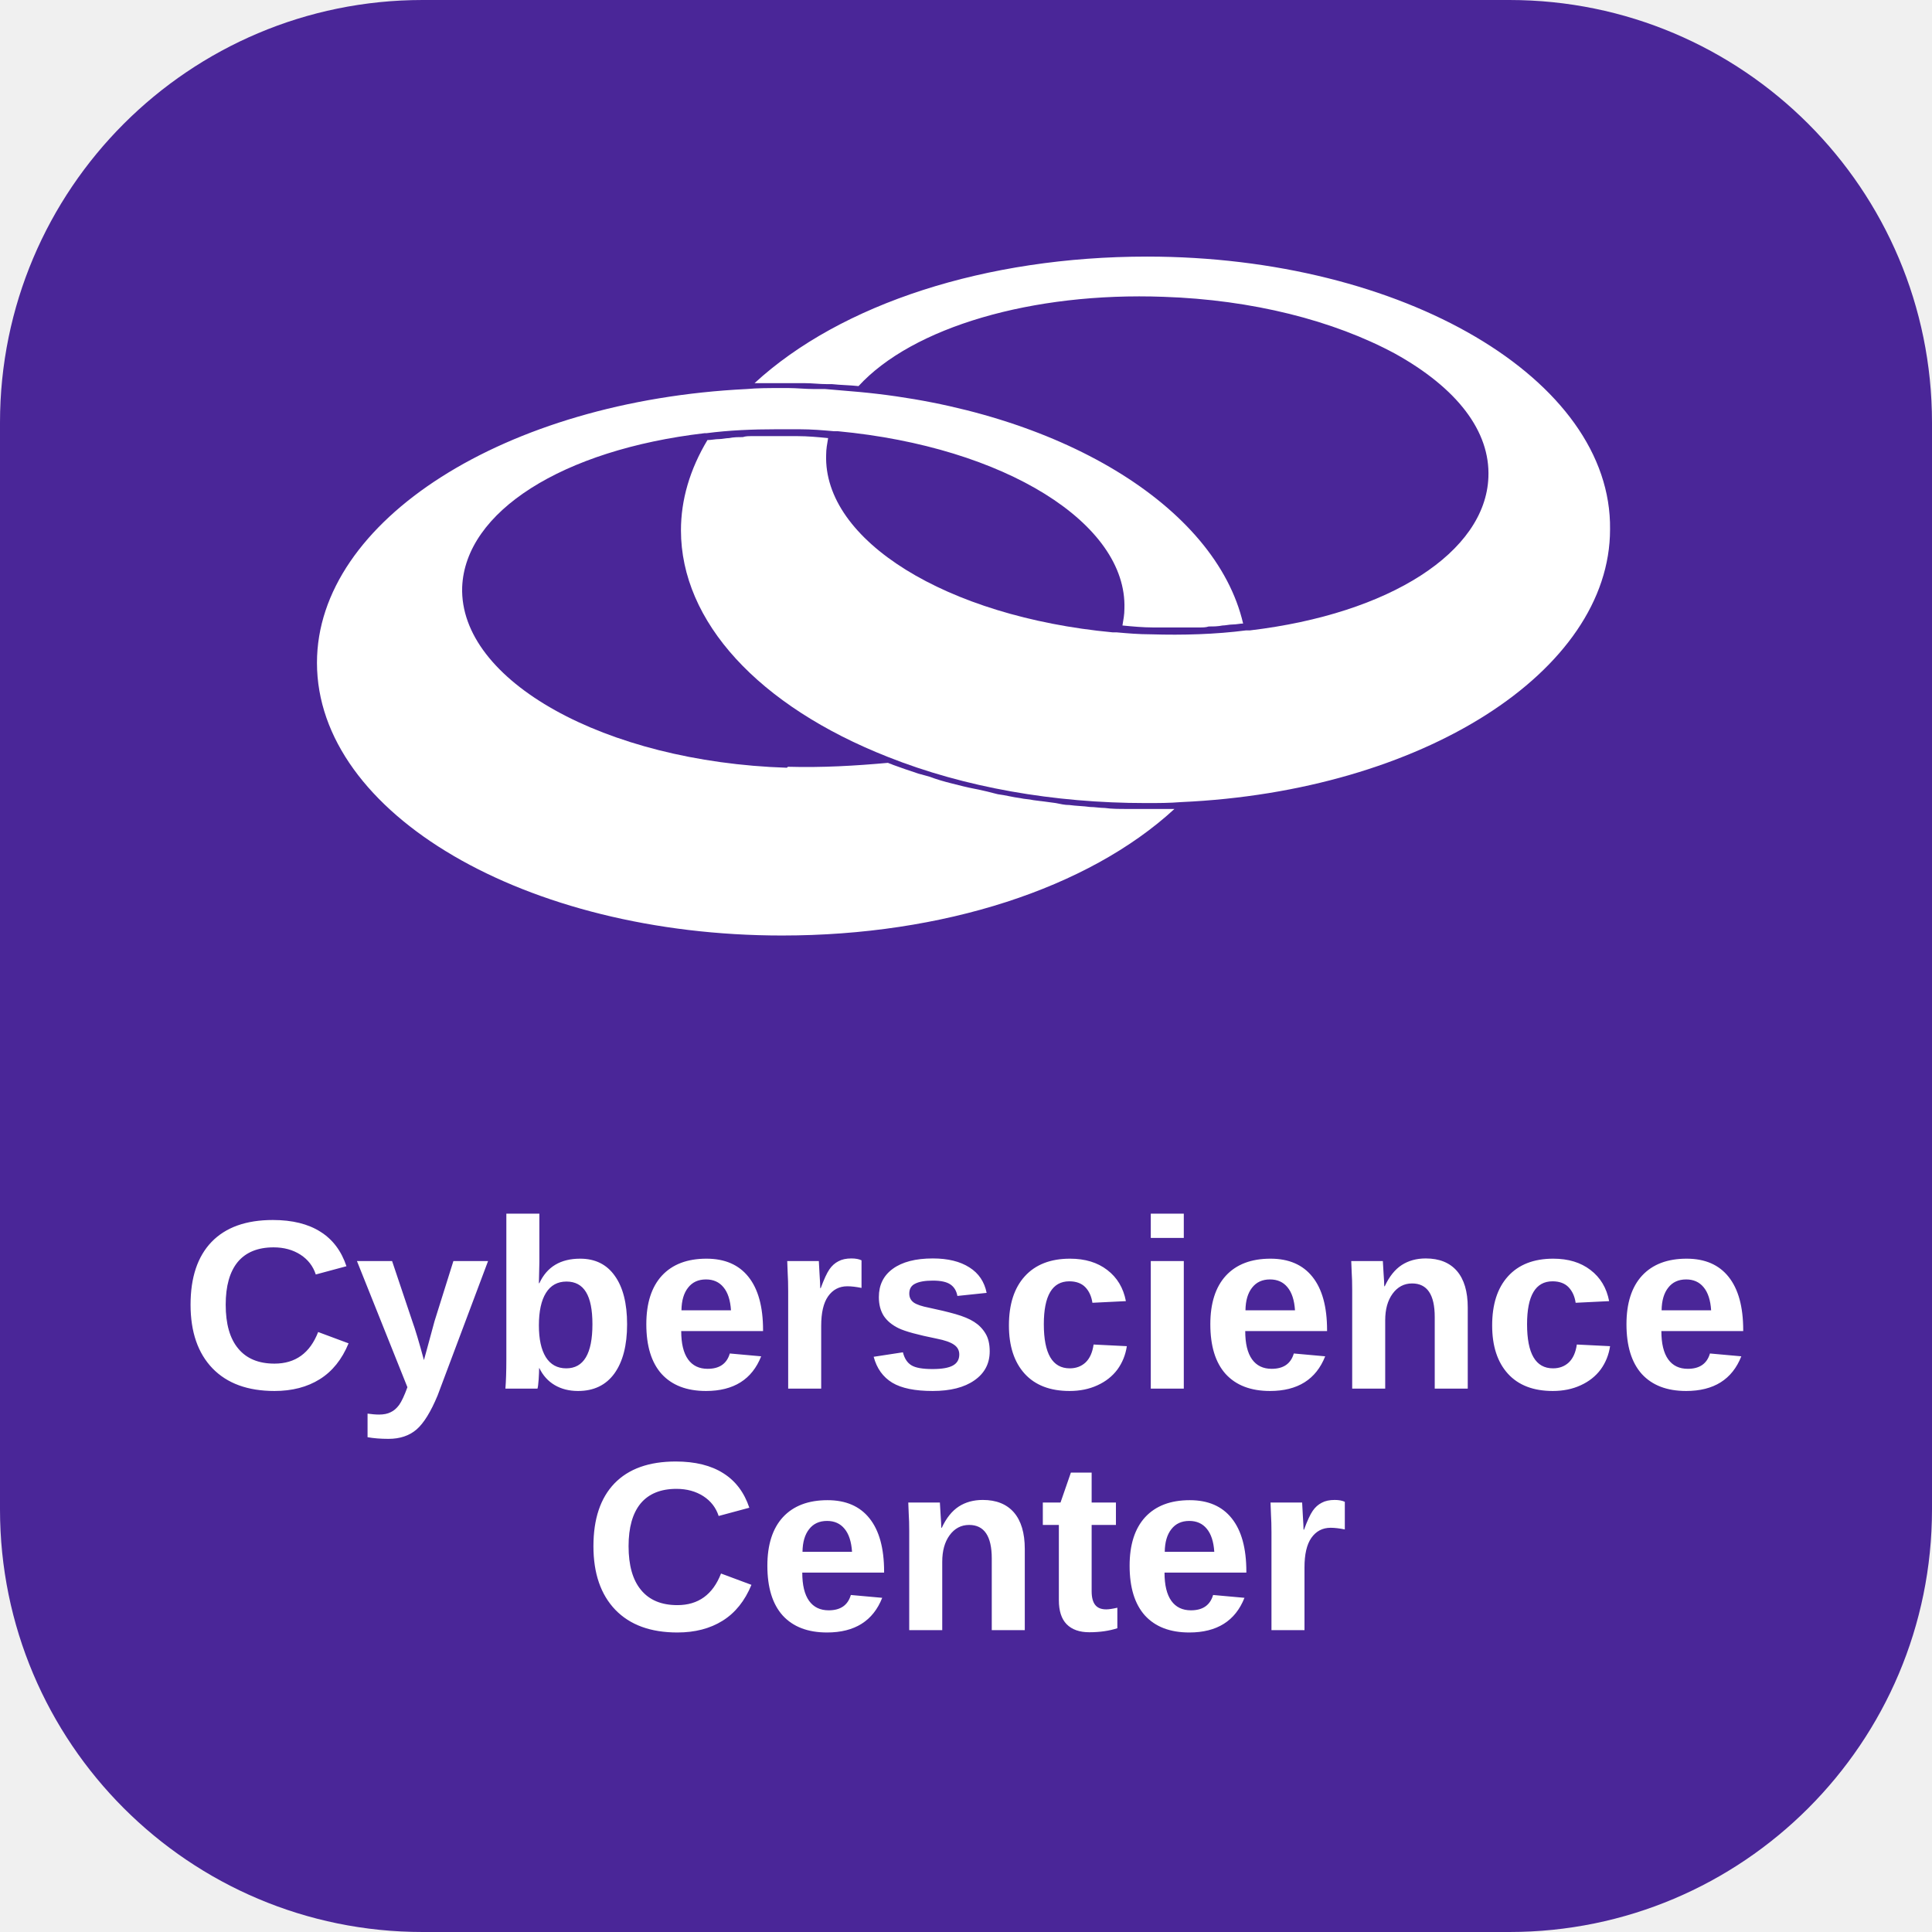
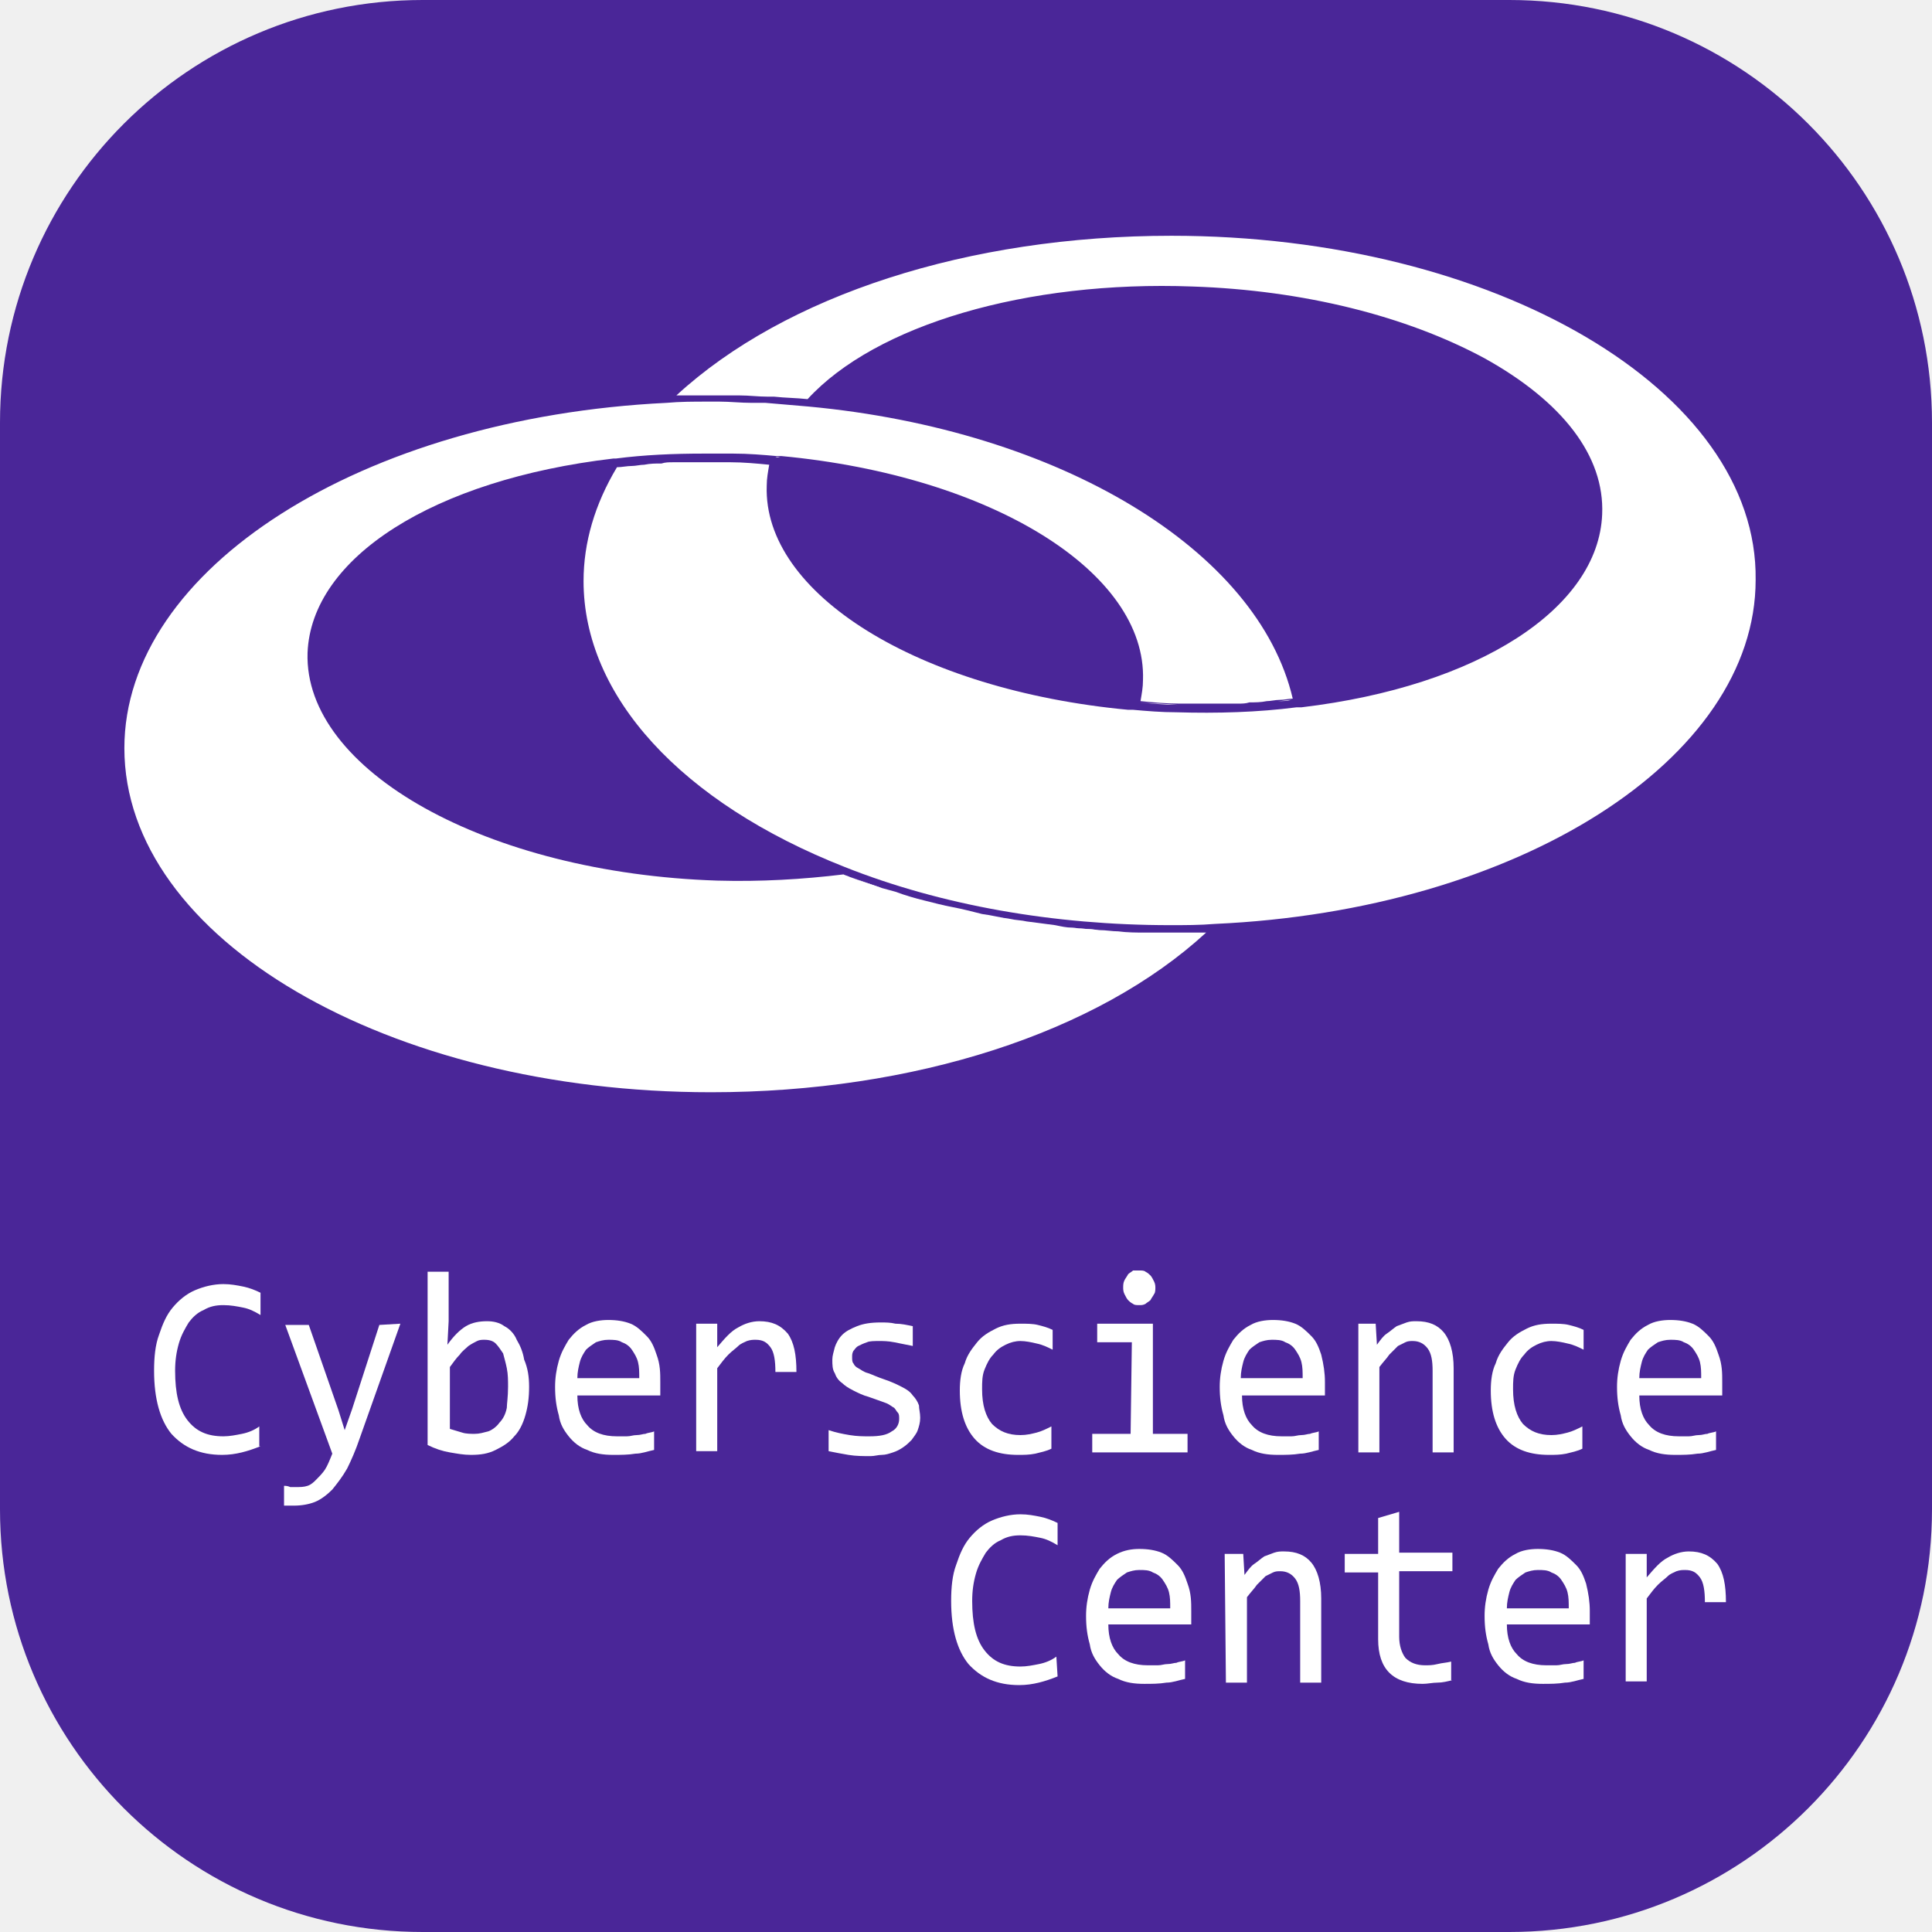
<svg xmlns="http://www.w3.org/2000/svg" width="128" height="128" viewBox="0 0 128 128" fill="none">
  <rect width="128" height="128" rx="28" fill="#4A2698" />
-   <g transform="translate(21 17) scale(0.65)" fill="#FFFFFF">
-     <path d="M86.3 4.1c9 .3 17.3 2.4 23.6 5.8 6.3 3.5 9.7 7.9 9.5 12.6-.3 7.6-10 13.9-24.3 15.6h-.4c-3.1.4-6.4.5-9.7.4-1.2 0-2.4-.1-3.5-.2h-.4c-17-1.6-29.5-9.4-29.2-18.1 0-.6.1-1.1.2-1.7-1-.1-2.1-.2-3.1-.2-.8 0-1.6 0-2.4 0-.3 0-.5 0-.8 0-.5 0-1 0-1.5 0-.3 0-.6 0-.9.1-.5 0-.9 0-1.4.1-.3 0-.7.1-1 .1-.4 0-.8.1-1.2.1-1.8 3-2.7 6.1-2.7 9.2 0 9.3 7.9 17.9 21.1 23.1 7.8 3.1 16.9 4.7 26.3 4.7 1.2 0 2.4 0 3.6-.1 24.5-1.1 43.7-13.3 43.7-27.8C132 12.5 110.7 0 84.6 0c-16.4 0-31.2 4.8-40 12.9.4 0 .8 0 1.2 0s.7 0 1.1 0c.6 0 1.2 0 1.9 0 .3 0 .6 0 .9 0 .8 0 1.5.1 2.3.1.2 0 .3 0 .5 0 .9.1 1.8.1 2.7.2 5.5-6 17.7-9.6 31.1-9.1Z" />
-     <path d="M47.9 52.1c-18.6-.6-33.4-8.9-33.1-18.4C15.1 26 25 19.7 39.5 18h.2c2.3-.3 4.7-.4 7.1-.4.8 0 1.6 0 2.4 0 1.2 0 2.4.1 3.5.2h.4c17 1.6 29.5 9.4 29.2 18.1 0 .6-.1 1.1-.2 1.7 1 .1 2.1.2 3.1.2.8 0 1.6 0 2.4 0 .3 0 .5 0 .8 0 .5 0 1 0 1.6 0 .3 0 .6 0 .9-.1.5 0 .9 0 1.4-.1.3 0 .7-.1 1-.1.4 0 .8-.1 1.1-.1-2.8-12-18.8-21.7-39.1-23.6-1.1-.1-2.3-.2-3.5-.3-.4 0-.7 0-1.1 0-.9 0-1.8-.1-2.6-.1-.3 0-.7 0-1 0-1.1 0-2.2 0-3.3.1C19.2 14.7 0 26.9 0 41.4c0 15.4 21.3 27.8 47.4 27.8 16.4 0 31.2-4.8 40-12.9-.4 0-.8 0-1.2 0-.5 0-1 0-1.6 0-.2 0-.4 0-.6 0-.5 0-1 0-1.5 0-.7 0-1.5 0-2.2-.1-.5 0-1-.1-1.5-.1-.7-.1-1.4-.1-2.1-.2-.5 0-.9-.1-1.4-.2-.8-.1-1.5-.2-2.3-.3-.4-.1-.9-.1-1.3-.2-.8-.1-1.5-.3-2.3-.4-.4-.1-.8-.2-1.2-.3-.8-.2-1.5-.3-2.3-.5-.4-.1-.8-.2-1.2-.3-.8-.2-1.5-.4-2.3-.7-.4-.1-.7-.2-1.1-.3-.9-.3-1.8-.6-2.6-.9-.2-.1-.3-.1-.5-.2-3.3.3-6.7.5-10.2.4Z" />
+   <style>
+     .st0 { fill: #FFFFFF; }
+   </style>
+   <g transform="translate(8.24 15.62) scale(0.82)">
+     <g>
+       <path class="st0" d="M86.3,4.1c9,0.3,17.3,2.4,23.6,5.8c6.3,3.5,9.7,7.9,9.5,12.6c-0.3,7.6-10,13.9-24.3,15.6l0,0h-0.4c-3.1,0.4-6.4,0.5-9.7,0.4c-1.2,0-2.4-0.1-3.5-0.2h-0.4l0,0c-17-1.6-29.5-9.4-29.2-18.1c0-0.6,0.1-1.1,0.2-1.7c-1-0.1-2.1-0.2-3.1-0.2c-0.8,0-1.6,0-2.4,0c-0.3,0-0.5,0-0.8,0c-0.5,0-1,0-1.5,0c-0.3,0-0.6,0-0.9,0.1c-0.5,0-0.9,0-1.4,0.1c-0.3,0-0.7,0.1-1,0.1c-0.4,0-0.8,0.1-1.2,0.1c-1.8,3-2.7,6.1-2.7,9.2c0,9.3,7.9,17.9,21.1,23.1c7.8,3.1,16.9,4.7,26.3,4.7c1.2,0,2.4,0,3.6-0.1c24.5-1.1,43.7-13.3,43.7-27.8C132,12.5,110.7,0,84.6,0c-16.4,0-31.2,4.8-40,12.9c0.4,0,0.8,0,1.2,0s0.7,0,1.1,0c0.6,0,1.2,0,1.9,0c0.3,0,0.6,0,0.9,0c0.8,0,1.5,0.1,2.3,0.1c0.2,0,0.3,0,0.5,0c0.9,0.1,1.8,0.1,2.7,0.2C60.7,7.2,72.9,3.6,86.3,4.1z" />
+       <path class="st0" d="M47.9,52.1c-18.6-0.6-33.4-8.9-33.1-18.4C15.1,26,25,19.7,39.5,18l0,0h0.2c2.3-0.3,4.7-0.4,7.1-0.4c0.8,0,1.6,0,2.4,0c1.2,0,2.4,0.1,3.5,0.2h0.4l0,0c17,1.6,29.5,9.4,29.2,18.1c0,0.6-0.1,1.1-0.2,1.7c1,0.1,2.1,0.2,3.1,0.2c0.8,0,1.6,0,2.4,0c0.3,0,0.5,0,0.8,0c0.5,0,1,0,1.6,0c0.3,0,0.6,0,0.9-0.1c0.5,0,0.9,0,1.4-0.1c0.3,0,0.7-0.1,1-0.1c0.4,0,0.8-0.1,1.1-0.1c-2.8-12-18.8-21.7-39.1-23.6c-1.1-0.1-2.3-0.2-3.5-0.3c-0.4,0-0.7,0-1.1,0c-0.9,0-1.8-0.1-2.6-0.1c-0.3,0-0.7,0-1,0c-1.1,0-2.2,0-3.3,0.1C19.2,14.7,0,26.9,0,41.4c0,15.4,21.3,27.8,47.4,27.8c16.4,0,31.2-4.8,40-12.9c-0.4,0-0.8,0-1.2,0c-0.5,0-1,0-1.6,0c-0.2,0-0.4,0-0.6,0c-0.5,0-1,0-1.5,0c-0.7,0-1.5,0-2.2-0.1c-0.5,0-1-0.1-1.5-0.1C78,56,77.3,56,76.6,55.9c-0.5,0-0.9-0.1-1.4-0.2c-0.8-0.1-1.5-0.2-2.3-0.3c-0.4-0.1-0.9-0.1-1.3-0.2c-0.8-0.1-1.5-0.3-2.3-0.4c-0.4-0.1-0.8-0.2-1.2-0.3c-0.8-0.2-1.5-0.3-2.3-0.5c-0.4-0.1-0.8-0.2-1.2-0.3c-0.8-0.2-1.5-0.4-2.3-0.7c-0.4-0.1-0.7-0.2-1.1-0.3c-0.9-0.3-1.8-0.6-2.6-0.9c-0.2-0.1-0.3-0.1-0.5-0.2C54.8,52,51.4,52.2,47.9,52.1z" />
+       <path class="st0" d="M50.7,13.6c0.4,0,0.7,0,1.1,0C51.4,13.6,51,13.6,50.7,13.6z" />
+       <path class="st0" d="M85.1,37.9c-1,0-2.1-0.1-3.1-0.2l0,0C83,37.8,84.1,37.8,85.1,37.9z" />
+       <path class="st0" d="M47.4,13.5c-0.1,0-0.2,0-0.3,0c0.3,0,0.7,0,1,0C47.8,13.5,47.6,13.5,47.4,13.5z" />
+       <path class="st0" d="M80.2,56.2c0.7,0,1.5,0.1,2.2,0.1C81.7,56.3,81,56.2,80.2,56.2z" />
+       <path class="st0" d="M39.5,18L39.5,18c0.1,0,0.1,0,0.2,0H39.5z" />
+       <path class="st0" d="M46.7,17.6c0.8,0,1.6,0,2.4,0C48.3,17.6,47.5,17.6,46.7,17.6z" />
+       <path class="st0" d="M90.8,37.8c0.5,0,0.9,0,1.4-0.1C91.7,37.8,91.3,37.8,90.8,37.8z" />
+       <path class="st0" d="M88.3,37.9c0.5,0,1,0,1.6,0C89.3,37.9,88.8,37.9,88.3,37.9z" />
+       <path class="st0" d="M94.3,37.5c-0.4,0-0.7,0.1-1.1,0.1C93.6,37.6,93.9,37.6,94.3,37.5L94.3,37.5z" />
+       <path class="st0" d="M62.3,53.1c0.7,0.2,1.5,0.5,2.3,0.7C63.8,53.5,63,53.3,62.3,53.1z" />
+       <path class="st0" d="M87.5,37.9c-0.8,0-1.6,0-2.4,0C85.9,37.9,86.7,37.9,87.5,37.9z" />
+       <path class="st0" d="M65.7,54c0.7,0.2,1.5,0.4,2.3,0.5C67.2,54.4,66.5,54.2,65.7,54z" />
+       <path class="st0" d="M76.5,55.9c0.7,0.1,1.5,0.1,2.2,0.2C78,56.1,77.2,56,76.5,55.9z" />
+       <path class="st0" d="M86.1,56.3c-0.7,0-1.4,0-2.2,0c0.2,0,0.4,0,0.6,0C85.1,56.3,85.6,56.3,86.1,56.3z" />
+       <path class="st0" d="M58.6,51.8c0.9,0.3,1.7,0.6,2.6,0.9C60.3,52.5,59.5,52.1,58.6,51.8z" />
+       <path class="st0" d="M53,17.9h-0.4C52.8,17.8,52.9,17.9,53,17.9L53,17.9z" />
+       <path class="st0" d="M72.8,55.5c0.8,0.1,1.5,0.2,2.3,0.3C74.3,55.7,73.6,55.6,72.8,55.5z" />
+       <path class="st0" d="M69.2,54.8c0.8,0.2,1.5,0.3,2.3,0.4C70.8,55.1,70,55,69.2,54.8z" />
+       <g>
+         <path class="st0" d="M11,97.8c-1,0.4-2,0.7-3.1,0.7c-1.8,0-3.1-0.6-4.1-1.7c-0.9-1.1-1.4-2.8-1.4-5.1c0-1.1,0.1-2.1,0.4-2.9c0.3-0.9,0.6-1.6,1.1-2.2s1.1-1.1,1.8-1.4s1.5-0.5,2.3-0.5c0.6,0,1.1,0.1,1.6,0.2s1,0.3,1.4,0.5v1.8c-0.5-0.3-0.9-0.5-1.4-0.6s-1-0.2-1.6-0.2s-1.1,0.1-1.6,0.4c-0.5,0.2-0.9,0.6-1.2,1c-0.3,0.5-0.6,1-0.8,1.7c-0.2,0.7-0.3,1.4-0.3,2.2c0,1.8,0.3,3.1,1,4S6.7,97,8,97c0.5,0,1-0.1,1.5-0.2s1-0.3,1.4-0.6v1.6H11z" />
+         <path class="st0" d="M22.3,87.9L19,97.2c-0.3,0.9-0.7,1.8-1,2.4c-0.4,0.7-0.8,1.2-1.2,1.7c-0.4,0.4-0.9,0.8-1.4,1s-1.1,0.3-1.7,0.3c-0.2,0-0.3,0-0.4,0c-0.1,0-0.3,0-0.4,0V101c0.1,0,0.3,0,0.5,0.1c0.2,0,0.3,0,0.5,0c0.3,0,0.6,0,0.9-0.1c0.3-0.1,0.5-0.3,0.7-0.5s0.5-0.5,0.7-0.8s0.4-0.8,0.6-1.3L13,88h1.9l2.4,6.9l0.5,1.6l0.6-1.7l2.2-6.8L22.3,87.9L22.3,87.9z" />
+         <path class="st0" d="M32.7,93c0,0.9-0.1,1.6-0.3,2.3c-0.2,0.7-0.5,1.3-0.9,1.7c-0.4,0.5-0.9,0.8-1.5,1.1c-0.6,0.3-1.2,0.4-2,0.4c-0.6,0-1.1-0.1-1.7-0.2s-1.2-0.3-1.8-0.6v-14h1.7v4l-0.1,1.9c0.5-0.7,1-1.2,1.5-1.5s1.1-0.4,1.7-0.4c0.5,0,1,0.1,1.4,0.4c0.4,0.2,0.8,0.6,1,1.1c0.3,0.5,0.5,1,0.6,1.6C32.6,91.5,32.7,92.2,32.7,93z M31,93c0-0.5,0-1-0.1-1.5s-0.2-0.8-0.3-1.2c-0.2-0.3-0.4-0.6-0.6-0.8c-0.2-0.2-0.5-0.3-0.9-0.3c-0.2,0-0.4,0-0.6,0.1s-0.4,0.2-0.7,0.4c-0.2,0.2-0.5,0.4-0.7,0.7c-0.3,0.3-0.5,0.6-0.8,1v5c0.3,0.1,0.7,0.2,1,0.3c0.3,0.1,0.7,0.1,1,0.1c0.4,0,0.7-0.1,1.1-0.2c0.3-0.1,0.7-0.4,0.9-0.7c0.3-0.3,0.5-0.7,0.6-1.2C30.9,94.4,31,93.8,31,93z" />
+         <path class="st0" d="M43.3,92.6c0,0.3,0,0.5,0,0.6c0,0.2,0,0.3,0,0.5h-6.7c0,1.1,0.3,1.9,0.8,2.4c0.5,0.6,1.3,0.9,2.4,0.9c0.3,0,0.6,0,0.8,0c0.3,0,0.5-0.1,0.8-0.1s0.5-0.1,0.7-0.1c0.2-0.1,0.5-0.1,0.7-0.2v1.5c-0.5,0.1-1,0.3-1.5,0.3c-0.6,0.1-1.2,0.1-1.8,0.1c-0.8,0-1.5-0.1-2.1-0.4c-0.6-0.2-1.1-0.6-1.5-1.1s-0.7-1-0.8-1.7c-0.2-0.7-0.3-1.4-0.3-2.3c0-0.7,0.1-1.4,0.3-2.1s0.5-1.2,0.8-1.7c0.4-0.5,0.8-0.9,1.4-1.2c0.5-0.3,1.2-0.4,1.8-0.4c0.7,0,1.3,0.1,1.8,0.3c0.5,0.2,0.9,0.6,1.3,1c0.4,0.4,0.6,0.9,0.8,1.5C43.3,91.2,43.3,91.9,43.3,92.6z M41.6,92.3c0-0.5,0-0.9-0.1-1.3s-0.3-0.7-0.5-1s-0.5-0.5-0.8-0.6c-0.3-0.2-0.7-0.2-1.1-0.2c-0.4,0-0.7,0.1-1,0.2c-0.3,0.2-0.6,0.4-0.8,0.6c-0.2,0.3-0.4,0.6-0.5,1s-0.2,0.8-0.2,1.3H41.6z" />
+         <path class="st0" d="M46.4,87.9h1.5v1.9c0.6-0.7,1.1-1.3,1.7-1.6c0.5-0.3,1.1-0.5,1.7-0.5c1,0,1.7,0.3,2.3,1c0.5,0.7,0.7,1.7,0.7,3.1h-1.7c0-0.9-0.1-1.6-0.4-2c-0.3-0.4-0.6-0.6-1.2-0.6c-0.2,0-0.4,0-0.7,0.1c-0.2,0.1-0.5,0.2-0.7,0.4c-0.2,0.2-0.5,0.4-0.8,0.7c-0.3,0.3-0.6,0.7-0.9,1.1v6.7h-1.7V87.9H46.4z" />
+         <path class="st0" d="M64.3,95.5c0,0.4-0.1,0.7-0.2,1s-0.3,0.5-0.5,0.8c-0.2,0.2-0.4,0.4-0.7,0.6s-0.5,0.3-0.8,0.4s-0.6,0.2-0.9,0.2c-0.3,0-0.6,0.1-0.9,0.1c-0.6,0-1.2,0-1.8-0.1s-1.1-0.2-1.6-0.3v-1.7c0.6,0.2,1.1,0.3,1.7,0.4c0.6,0.1,1.1,0.1,1.6,0.1c0.8,0,1.4-0.1,1.8-0.4c0.4-0.2,0.6-0.6,0.6-1c0-0.2,0-0.4-0.1-0.5s-0.2-0.3-0.3-0.4c-0.2-0.1-0.4-0.3-0.7-0.4s-0.8-0.3-1.4-0.5c-0.4-0.1-0.8-0.3-1.2-0.5s-0.7-0.4-0.9-0.6c-0.3-0.2-0.5-0.5-0.6-0.8c-0.2-0.3-0.2-0.7-0.2-1.1c0-0.3,0.1-0.6,0.2-1c0.1-0.3,0.3-0.7,0.6-1s0.7-0.5,1.2-0.7s1.1-0.3,1.9-0.3c0.4,0,0.8,0,1.2,0.1c0.5,0,0.9,0.1,1.4,0.2v1.6c-0.5-0.1-1-0.2-1.5-0.3c-0.5-0.1-0.9-0.1-1.2-0.1c-0.4,0-0.8,0-1,0.1c-0.3,0.1-0.5,0.2-0.7,0.3c-0.2,0.1-0.3,0.3-0.4,0.4c-0.1,0.2-0.1,0.3-0.1,0.5s0,0.4,0.1,0.5c0.1,0.2,0.2,0.3,0.4,0.4s0.4,0.3,0.8,0.4c0.3,0.1,0.7,0.3,1.3,0.5s1,0.4,1.4,0.6s0.7,0.4,0.9,0.7c0.2,0.2,0.4,0.5,0.5,0.8C64.2,94.8,64.3,95.1,64.3,95.5z" />
+         <path class="st0" d="M74.9,98c-0.4,0.2-0.9,0.3-1.3,0.4c-0.5,0.1-0.9,0.1-1.4,0.1c-1.5,0-2.7-0.4-3.5-1.3s-1.2-2.2-1.2-3.9c0-0.8,0.1-1.6,0.4-2.2c0.2-0.7,0.6-1.2,1-1.7s0.9-0.8,1.5-1.1c0.6-0.3,1.2-0.4,2-0.4c0.5,0,1,0,1.4,0.1s0.8,0.2,1.2,0.4V90c-0.4-0.2-0.8-0.4-1.3-0.5c-0.4-0.1-0.9-0.2-1.3-0.2s-0.8,0.1-1.2,0.3c-0.4,0.2-0.7,0.4-1,0.8c-0.3,0.3-0.5,0.7-0.7,1.2s-0.2,1-0.2,1.6c0,1.3,0.3,2.2,0.8,2.8c0.6,0.6,1.3,0.9,2.3,0.9c0.5,0,0.9-0.1,1.3-0.2s0.8-0.3,1.2-0.5C74.9,96.2,74.9,98,74.9,98z" />
+         <path class="st0" d="M81.4,89.4h-2.8v-1.5h4.5v8.9h2.8v1.5h-7.7v-1.5h3.1L81.4,89.4L81.4,89.4z M82,83.6c0.2,0,0.4,0,0.5,0.1c0.2,0.1,0.3,0.2,0.4,0.3c0.1,0.1,0.2,0.3,0.3,0.5C83.3,84.7,83.3,84.9,83.3,85s0,0.4-0.1,0.5c-0.1,0.2-0.2,0.3-0.3,0.5c-0.1,0.1-0.3,0.2-0.4,0.3c-0.2,0.1-0.3,0.1-0.5,0.1s-0.4,0-0.5-0.1c-0.2-0.1-0.3-0.2-0.4-0.3C81,85.9,80.9,85.7,80.8,85.5c-0.1-0.2-0.1-0.4-0.1-0.5c0-0.2,0-0.4,0.1-0.6s0.2-0.3,0.3-0.5c0.1-0.1,0.3-0.2,0.4-0.3C81.6,83.6,81.8,83.6,82,83.6z" />
+         <path class="st0" d="M97,92.6c0,0.3,0,0.5,0,0.6c0,0.2,0,0.3,0,0.5h-6.7c0,1.1,0.3,1.9,0.8,2.4c0.5,0.6,1.3,0.9,2.4,0.9c0.3,0,0.6,0,0.8,0c0.3,0,0.5-0.1,0.8-0.1s0.5-0.1,0.7-0.1c0.2-0.1,0.5-0.1,0.7-0.2v1.5c-0.5,0.1-1,0.3-1.5,0.3c-0.6,0.1-1.2,0.1-1.8,0.1c-0.8,0-1.5-0.1-2.1-0.4c-0.6-0.2-1.1-0.6-1.5-1.1s-0.7-1-0.8-1.7c-0.2-0.7-0.3-1.4-0.3-2.3c0-0.7,0.1-1.4,0.3-2.1c0.2-0.7,0.5-1.2,0.8-1.7c0.4-0.5,0.8-0.9,1.4-1.2c0.5-0.3,1.2-0.4,1.8-0.4c0.7,0,1.3,0.1,1.8,0.3c0.5,0.2,0.9,0.6,1.3,1s0.6,0.9,0.8,1.5C96.9,91.2,97,91.9,97,92.6z M95.2,92.3c0-0.5,0-0.9-0.1-1.3s-0.3-0.7-0.5-1s-0.5-0.5-0.8-0.6c-0.3-0.2-0.7-0.2-1.1-0.2s-0.7,0.1-1,0.2c-0.3,0.2-0.6,0.4-0.8,0.6c-0.2,0.3-0.4,0.6-0.5,1s-0.2,0.8-0.2,1.3H95.2z" />
+         <path class="st0" d="M99.6,87.9h1.5l0.1,1.7c0.3-0.4,0.5-0.7,0.8-0.9c0.3-0.2,0.5-0.4,0.8-0.6c0.3-0.1,0.5-0.2,0.8-0.3c0.3-0.1,0.5-0.1,0.8-0.1c1,0,1.7,0.3,2.2,0.9s0.8,1.6,0.8,2.9v6.8h-1.7v-6.6c0-0.8-0.1-1.4-0.4-1.8s-0.7-0.6-1.2-0.6c-0.2,0-0.4,0-0.6,0.1s-0.4,0.2-0.6,0.3c-0.2,0.2-0.4,0.4-0.7,0.7c-0.2,0.3-0.5,0.6-0.8,1v6.9h-1.7V87.9H99.6z" />
+         <path class="st0" d="M117.8,98c-0.4,0.2-0.9,0.3-1.3,0.4c-0.5,0.1-0.9,0.1-1.4,0.1c-1.5,0-2.7-0.4-3.5-1.3s-1.2-2.2-1.2-3.9c0-0.8,0.1-1.6,0.4-2.2c0.2-0.7,0.6-1.2,1-1.7s0.9-0.8,1.5-1.1c0.6-0.3,1.2-0.4,2-0.4c0.5,0,1,0,1.4,0.1s0.8,0.2,1.2,0.4V90c-0.4-0.2-0.8-0.4-1.3-0.5c-0.4-0.1-0.9-0.2-1.3-0.2s-0.8,0.1-1.2,0.3c-0.4,0.2-0.7,0.4-1,0.8c-0.3,0.3-0.5,0.7-0.7,1.2s-0.2,1-0.2,1.6c0,1.3,0.3,2.2,0.8,2.8c0.6,0.6,1.3,0.9,2.3,0.9c0.5,0,0.9-0.1,1.3-0.2s0.8-0.3,1.2-0.5C117.8,96.2,117.8,98,117.8,98z" />
+         <path class="st0" d="M129.1,92.6c0,0.3,0,0.5,0,0.6c0,0.2,0,0.3,0,0.5h-6.7c0,1.1,0.3,1.9,0.8,2.4c0.5,0.6,1.3,0.9,2.4,0.9c0.3,0,0.6,0,0.8,0c0.3,0,0.5-0.1,0.8-0.1s0.5-0.1,0.7-0.1c0.2-0.1,0.5-0.1,0.7-0.2v1.5c-0.5,0.1-1,0.3-1.5,0.3c-0.6,0.1-1.2,0.1-1.8,0.1c-0.8,0-1.5-0.1-2.1-0.4c-0.6-0.2-1.1-0.6-1.5-1.1s-0.7-1-0.8-1.7c-0.2-0.7-0.3-1.4-0.3-2.3c0-0.7,0.1-1.4,0.3-2.1c0.2-0.7,0.5-1.2,0.8-1.7c0.4-0.5,0.8-0.9,1.4-1.2c0.5-0.3,1.2-0.4,1.8-0.4c0.7,0,1.3,0.1,1.8,0.3c0.5,0.2,0.9,0.6,1.3,1c0.4,0.4,0.6,0.9,0.8,1.5C129.1,91.2,129.1,91.9,129.1,92.6z M127.4,92.3c0-0.5,0-0.9-0.1-1.3s-0.3-0.7-0.5-1s-0.5-0.5-0.8-0.6c-0.3-0.2-0.7-0.2-1.1-0.2s-0.7,0.1-1,0.2c-0.3,0.2-0.6,0.4-0.8,0.6c-0.2,0.3-0.4,0.6-0.5,1s-0.2,0.8-0.2,1.3H127.4z" />
+         <path class="st0" d="M75.4,116.4c-1,0.4-2,0.7-3.1,0.7c-1.8,0-3.1-0.6-4.1-1.7c-0.9-1.1-1.4-2.8-1.4-5.1c0-1.1,0.1-2.1,0.4-2.9c0.3-0.9,0.6-1.6,1.1-2.2s1.1-1.1,1.8-1.4c0.7-0.3,1.5-0.5,2.3-0.5c0.6,0,1.1,0.1,1.6,0.2s1,0.3,1.4,0.5v1.8c-0.5-0.3-0.9-0.5-1.4-0.6s-1-0.2-1.6-0.2s-1.1,0.1-1.6,0.4c-0.5,0.2-0.9,0.6-1.2,1c-0.3,0.5-0.6,1-0.8,1.7c-0.2,0.7-0.3,1.4-0.3,2.2c0,1.8,0.3,3.1,1,4s1.6,1.3,2.9,1.3c0.5,0,1-0.1,1.5-0.2s1-0.3,1.4-0.6L75.4,116.4L75.4,116.4z" />
+         <path class="st0" d="M86.2,111.1c0,0.3,0,0.5,0,0.6c0,0.2,0,0.3,0,0.5h-6.7c0,1.1,0.3,1.9,0.8,2.4c0.5,0.6,1.3,0.9,2.4,0.9c0.3,0,0.6,0,0.8,0c0.3,0,0.5-0.1,0.8-0.1s0.5-0.1,0.7-0.1c0.2-0.1,0.5-0.1,0.7-0.2v1.5c-0.5,0.1-1,0.3-1.5,0.3c-0.6,0.1-1.2,0.1-1.8,0.1c-0.8,0-1.5-0.1-2.1-0.4c-0.6-0.2-1.1-0.6-1.5-1.1s-0.7-1-0.8-1.7c-0.2-0.7-0.3-1.4-0.3-2.3c0-0.7,0.1-1.4,0.3-2.1c0.2-0.7,0.5-1.2,0.8-1.7c0.4-0.5,0.8-0.9,1.4-1.2s1.2-0.4,1.8-0.4c0.7,0,1.3,0.1,1.8,0.3c0.5,0.2,0.9,0.6,1.3,1s0.6,0.9,0.8,1.5C86.2,109.7,86.2,110.4,86.2,111.1z M84.5,110.9c0-0.5,0-0.9-0.1-1.3s-0.3-0.7-0.5-1s-0.5-0.5-0.8-0.6c-0.3-0.2-0.7-0.2-1.1-0.2s-0.7,0.1-1,0.2c-0.3,0.2-0.6,0.4-0.8,0.6c-0.2,0.3-0.4,0.6-0.5,1s-0.2,0.8-0.2,1.3H84.5z" />
+         <path class="st0" d="M88.9,106.5h1.5l0.1,1.7c0.3-0.4,0.5-0.7,0.8-0.9c0.3-0.2,0.5-0.4,0.8-0.6c0.3-0.1,0.5-0.2,0.8-0.3c0.3-0.1,0.5-0.1,0.8-0.1c1,0,1.7,0.3,2.2,0.9s0.8,1.6,0.8,2.9v6.8H95v-6.6c0-0.8-0.1-1.4-0.4-1.8s-0.7-0.6-1.2-0.6c-0.2,0-0.4,0-0.6,0.1s-0.4,0.2-0.6,0.3c-0.2,0.2-0.4,0.4-0.7,0.7c-0.2,0.3-0.5,0.6-0.8,1v6.9H89L88.9,106.5L88.9,106.5z" />
+         <path class="st0" d="M107.3,116.7c-0.4,0.1-0.8,0.2-1.2,0.2c-0.4,0-0.8,0.1-1.2,0.1c-1.2,0-2.1-0.3-2.7-0.9s-0.9-1.5-0.9-2.7V108h-2.7v-1.5h2.7v-2.9l1.7-0.5v3.3h4.3v1.5H103v5.3c0,0.7,0.2,1.3,0.5,1.7c0.4,0.4,0.9,0.6,1.6,0.6c0.3,0,0.6,0,1-0.1s0.7-0.1,1.1-0.2v1.5C107.2,116.7,107.3,116.7,107.3,116.7z" />
+         <path class="st0" d="M118.4,111.1c0,0.3,0,0.5,0,0.6c0,0.2,0,0.3,0,0.5h-6.7c0,1.1,0.3,1.9,0.8,2.4c0.5,0.6,1.3,0.9,2.4,0.9c0.3,0,0.6,0,0.8,0c0.3,0,0.5-0.1,0.8-0.1s0.5-0.1,0.7-0.1c0.2-0.1,0.5-0.1,0.7-0.2v1.5c-0.5,0.1-1,0.3-1.5,0.3c-0.6,0.1-1.2,0.1-1.8,0.1c-0.8,0-1.5-0.1-2.1-0.4c-0.6-0.2-1.1-0.6-1.5-1.1s-0.7-1-0.8-1.7c-0.2-0.7-0.3-1.4-0.3-2.3c0-0.7,0.1-1.4,0.3-2.1c0.2-0.7,0.5-1.2,0.8-1.7c0.4-0.5,0.8-0.9,1.4-1.2c0.5-0.3,1.2-0.4,1.8-0.4c0.7,0,1.3,0.1,1.8,0.3c0.5,0.2,0.9,0.6,1.3,1s0.6,0.9,0.8,1.5C118.3,109.7,118.4,110.4,118.4,111.1z M116.7,110.9c0-0.5,0-0.9-0.1-1.3s-0.3-0.7-0.5-1s-0.5-0.5-0.8-0.6c-0.3-0.2-0.7-0.2-1.1-0.2s-0.7,0.1-1,0.2c-0.3,0.2-0.6,0.4-0.8,0.6c-0.2,0.3-0.4,0.6-0.5,1s-0.2,0.8-0.2,1.3H116.7z" />
+         <path class="st0" d="M121.5,106.5h1.5v1.9c0.6-0.7,1.1-1.3,1.7-1.6c0.5-0.3,1.1-0.5,1.7-0.5c1,0,1.7,0.3,2.3,1c0.5,0.7,0.7,1.7,0.7,3.1h-1.7c0-0.9-0.1-1.6-0.4-2s-0.6-0.6-1.2-0.6c-0.2,0-0.4,0-0.7,0.1c-0.2,0.1-0.5,0.2-0.7,0.4c-0.2,0.2-0.5,0.4-0.8,0.7c-0.3,0.3-0.6,0.7-0.9,1.1v6.7h-1.7v-10.3C121.3,106.5,121.5,106.5,121.5,106.5z" />
+       </g>
+     </g>
  </g>
-   <text x="64" y="92" fill="#FFFFFF" font-family="Arial, Helvetica, sans-serif" font-size="16" font-weight="700" text-anchor="middle">Cyberscience</text>
-   <text x="64" y="108" fill="#FFFFFF" font-family="Arial, Helvetica, sans-serif" font-size="16" font-weight="700" text-anchor="middle">Center</text>
</svg>
